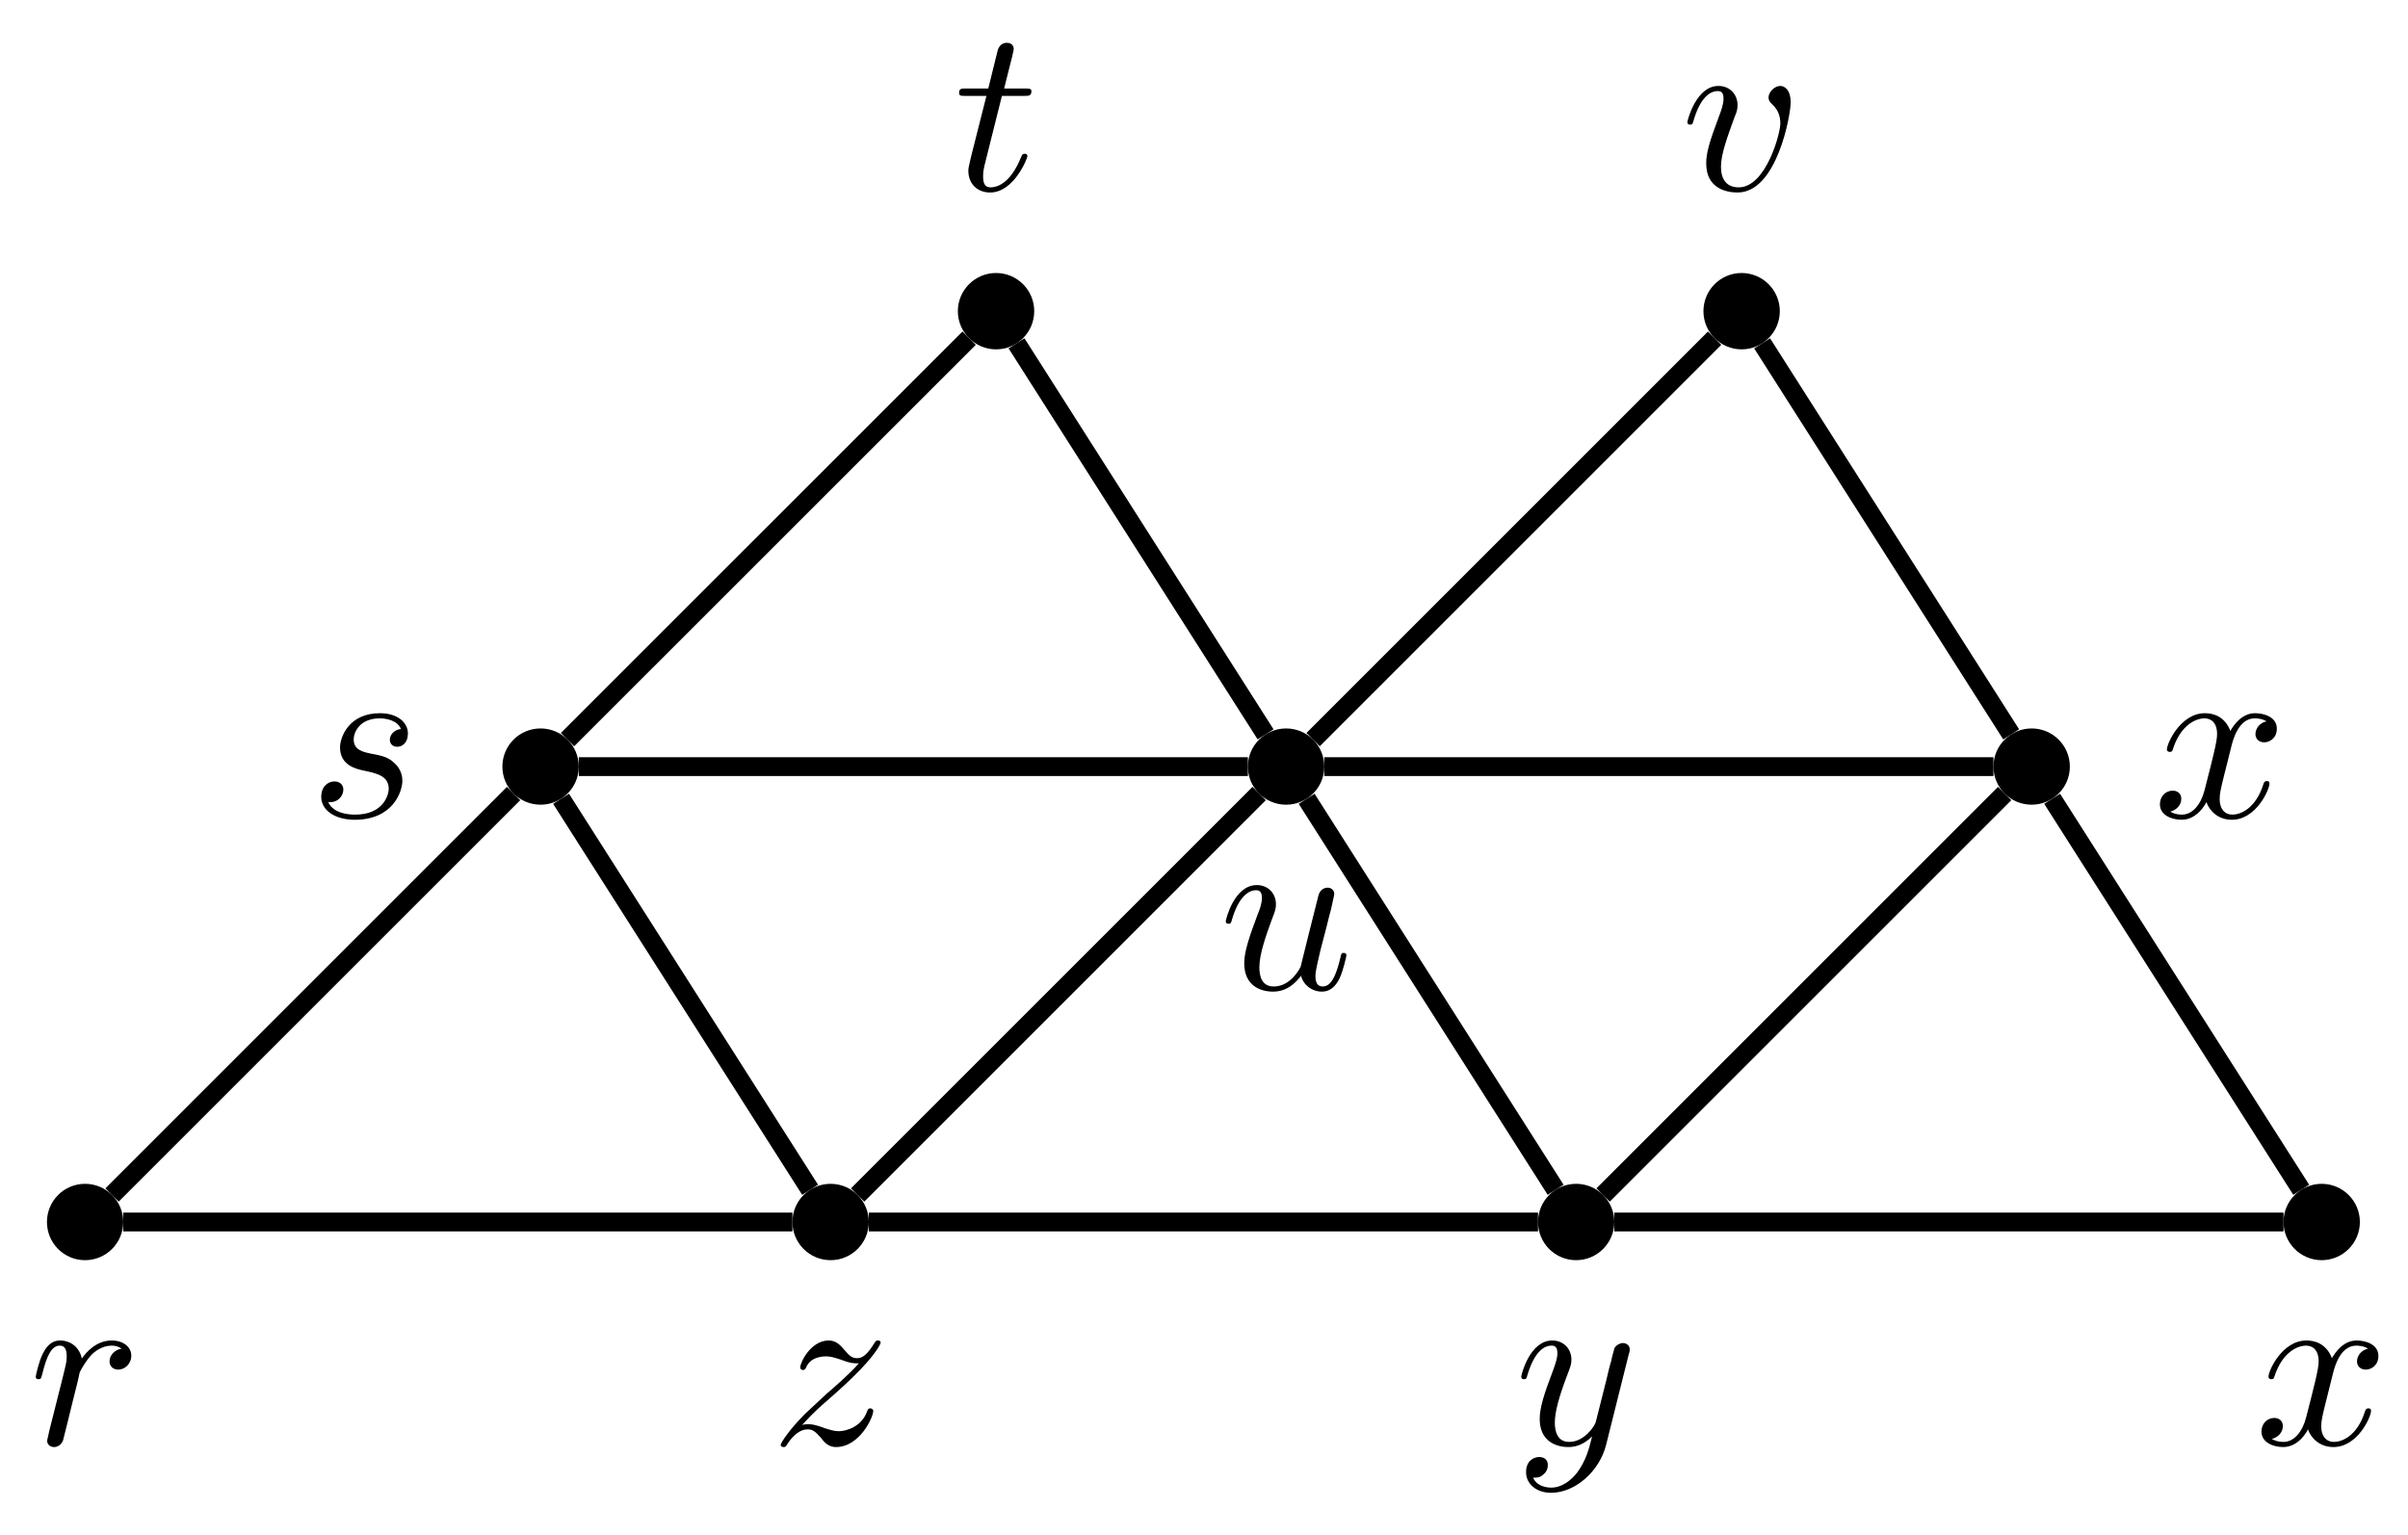
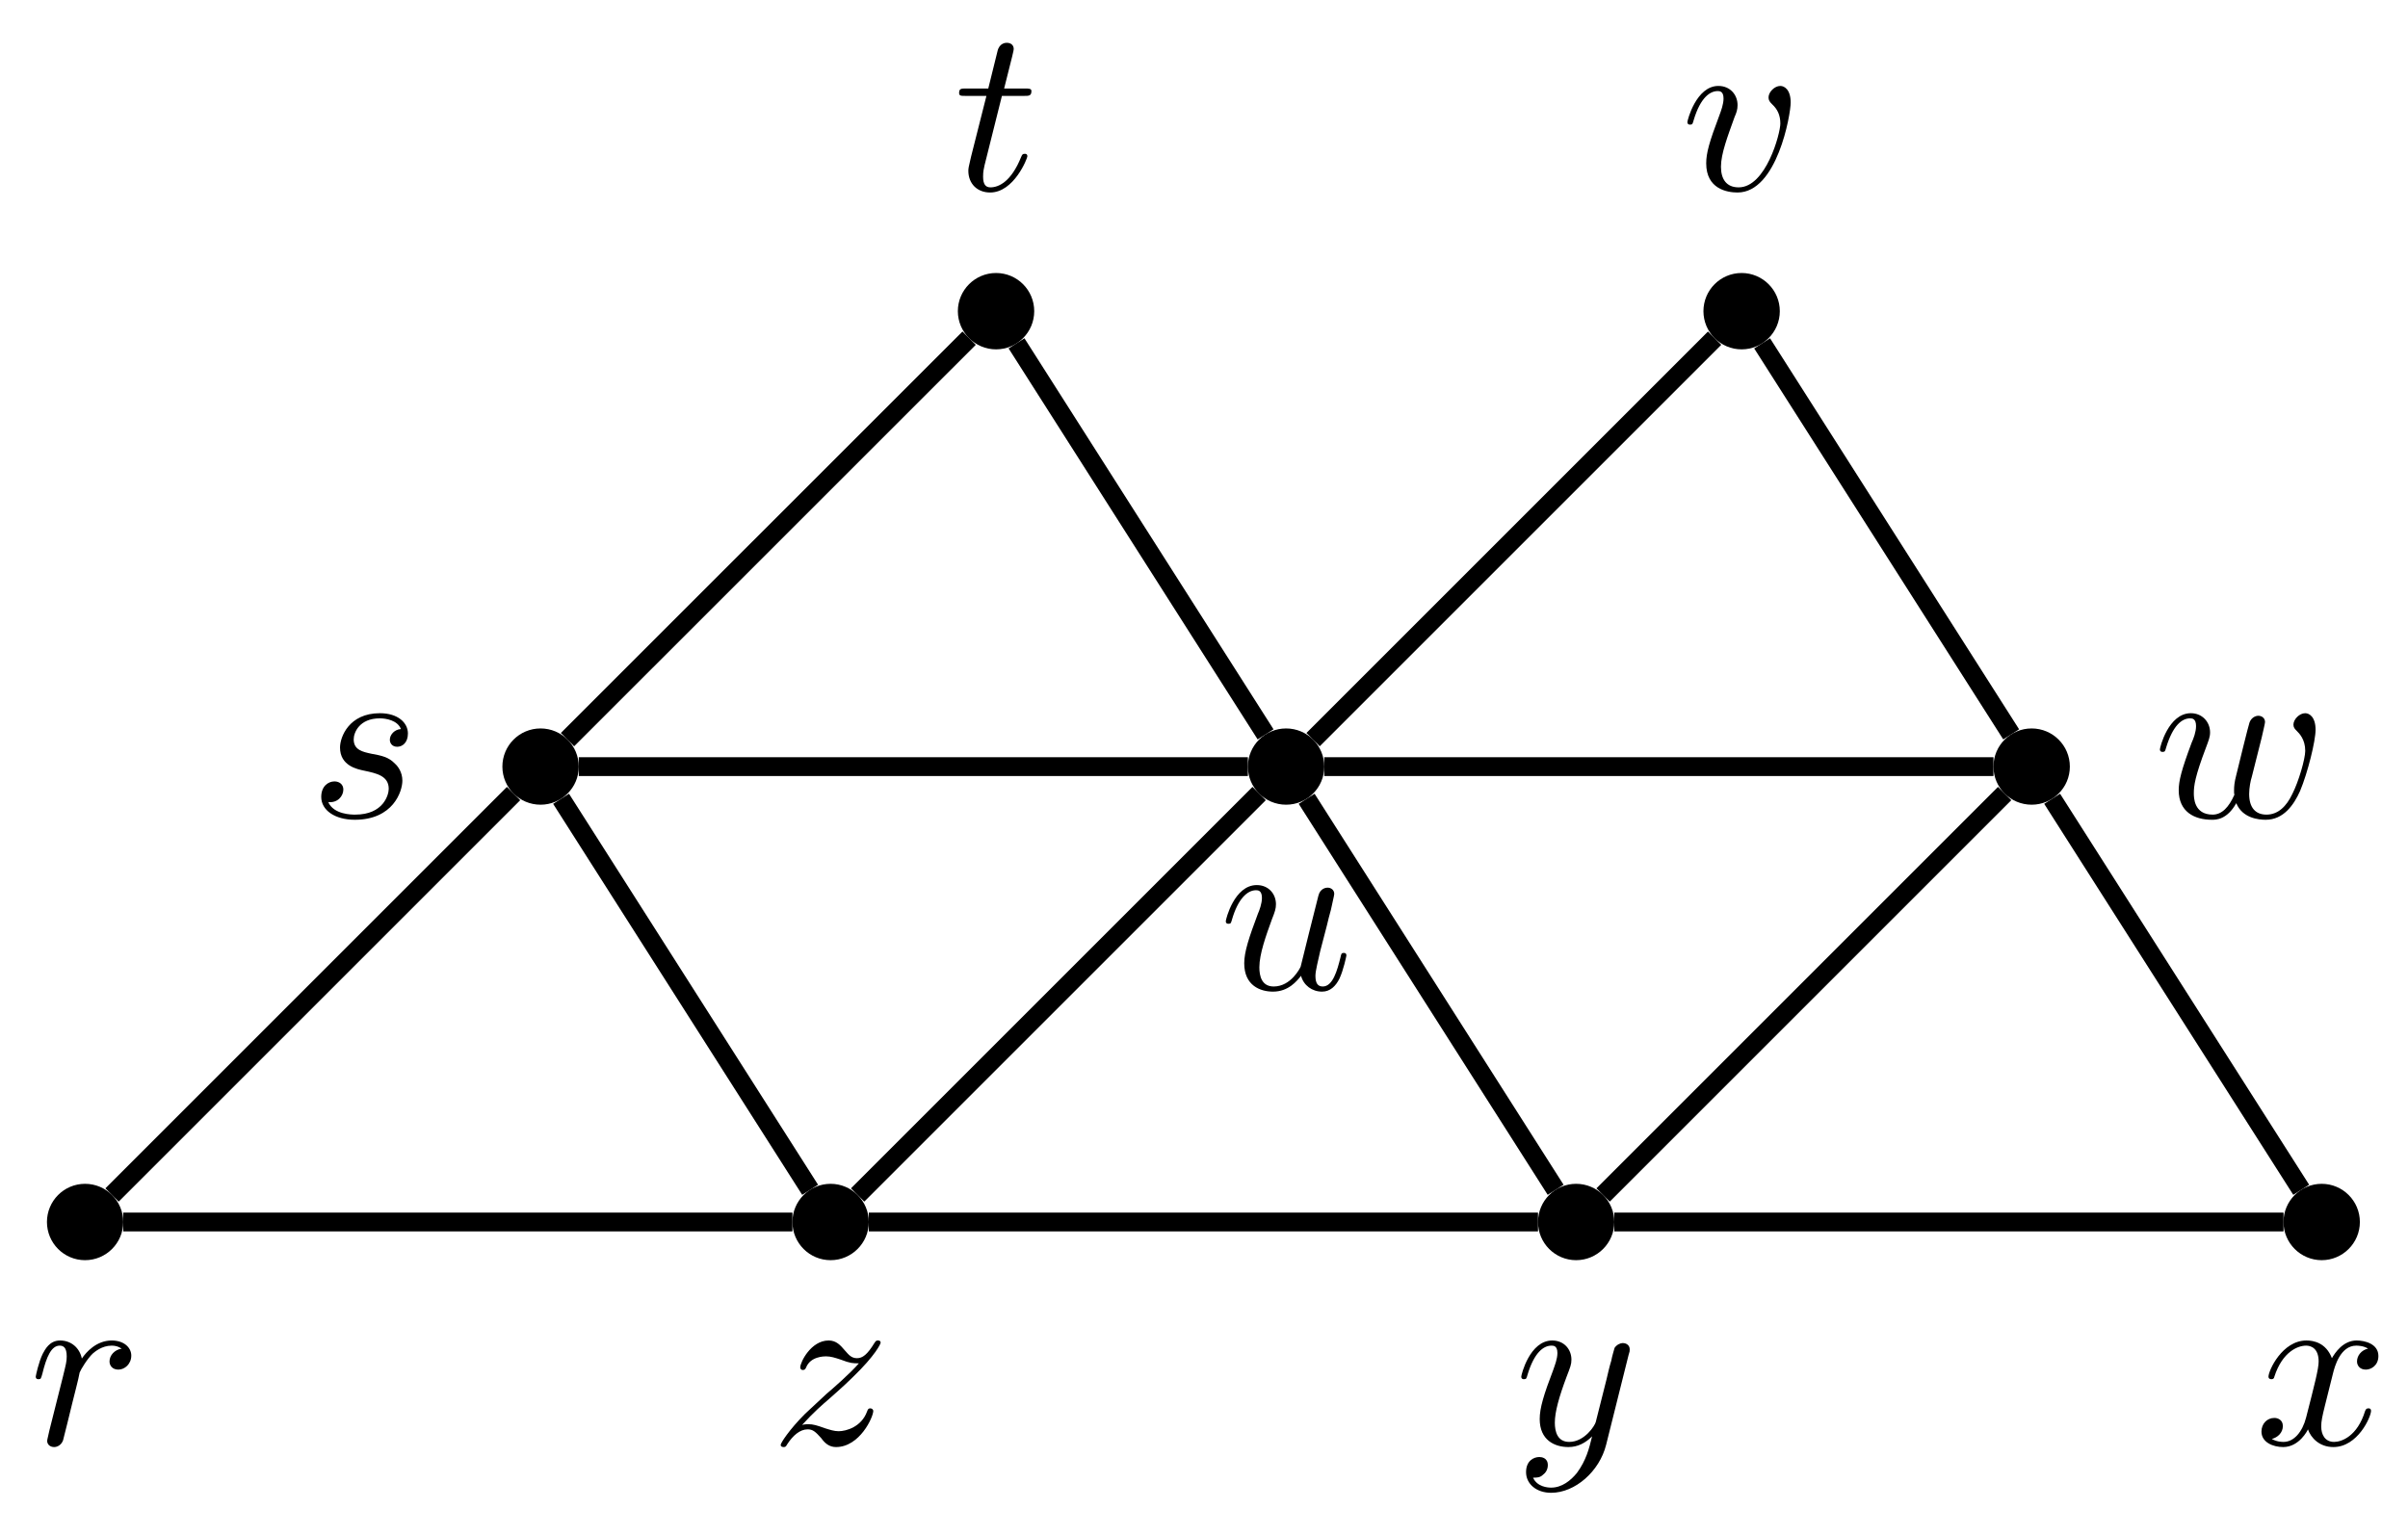
<svg xmlns="http://www.w3.org/2000/svg" xmlns:xlink="http://www.w3.org/1999/xlink" width="102pt" height="65pt" viewBox="0 0 102 65" version="1.1">
  <defs>
    <g>
      <symbol overflow="visible" id="glyph0-0">
        <path style="stroke:none;" d="" />
      </symbol>
      <symbol overflow="visible" id="glyph0-1">
        <path style="stroke:none;" d="M 0.875 -0.594 C 0.844 -0.438 0.781 -0.203 0.781 -0.156 C 0.781 0.016 0.922 0.109 1.078 0.109 C 1.203 0.109 1.375 0.031 1.453 -0.172 C 1.469 -0.203 1.797 -1.562 1.844 -1.75 C 1.922 -2.078 2.109 -2.766 2.156 -3.047 C 2.203 -3.172 2.484 -3.641 2.719 -3.859 C 2.797 -3.922 3.094 -4.188 3.516 -4.188 C 3.781 -4.188 3.922 -4.062 3.938 -4.062 C 3.641 -4.016 3.422 -3.781 3.422 -3.516 C 3.422 -3.359 3.531 -3.172 3.797 -3.172 C 4.062 -3.172 4.344 -3.406 4.344 -3.766 C 4.344 -4.109 4.031 -4.406 3.516 -4.406 C 2.875 -4.406 2.438 -3.922 2.25 -3.641 C 2.156 -4.094 1.797 -4.406 1.328 -4.406 C 0.875 -4.406 0.688 -4.016 0.594 -3.844 C 0.422 -3.5 0.297 -2.906 0.297 -2.875 C 0.297 -2.766 0.391 -2.766 0.406 -2.766 C 0.516 -2.766 0.516 -2.781 0.578 -3 C 0.75 -3.703 0.953 -4.188 1.312 -4.188 C 1.469 -4.188 1.609 -4.109 1.609 -3.734 C 1.609 -3.516 1.578 -3.406 1.453 -2.891 Z M 0.875 -0.594 " />
      </symbol>
      <symbol overflow="visible" id="glyph0-2">
        <path style="stroke:none;" d="M 1.328 -0.828 C 1.859 -1.406 2.156 -1.656 2.516 -1.969 C 2.516 -1.969 3.125 -2.5 3.484 -2.859 C 4.438 -3.781 4.656 -4.266 4.656 -4.312 C 4.656 -4.406 4.562 -4.406 4.547 -4.406 C 4.469 -4.406 4.453 -4.391 4.391 -4.297 C 4.094 -3.812 3.891 -3.656 3.656 -3.656 C 3.406 -3.656 3.297 -3.812 3.141 -3.984 C 2.953 -4.203 2.781 -4.406 2.453 -4.406 C 1.703 -4.406 1.25 -3.484 1.25 -3.266 C 1.25 -3.219 1.281 -3.156 1.359 -3.156 C 1.453 -3.156 1.469 -3.203 1.5 -3.266 C 1.688 -3.734 2.266 -3.734 2.344 -3.734 C 2.547 -3.734 2.734 -3.672 2.969 -3.594 C 3.375 -3.438 3.484 -3.438 3.734 -3.438 C 3.375 -3.016 2.547 -2.297 2.359 -2.141 L 1.453 -1.297 C 0.781 -0.625 0.422 -0.062 0.422 0.016 C 0.422 0.109 0.531 0.109 0.547 0.109 C 0.625 0.109 0.641 0.094 0.703 -0.016 C 0.938 -0.375 1.234 -0.641 1.562 -0.641 C 1.781 -0.641 1.891 -0.547 2.141 -0.266 C 2.297 -0.047 2.484 0.109 2.766 0.109 C 3.766 0.109 4.344 -1.156 4.344 -1.422 C 4.344 -1.469 4.297 -1.531 4.219 -1.531 C 4.125 -1.531 4.109 -1.469 4.078 -1.391 C 3.844 -0.75 3.203 -0.562 2.875 -0.562 C 2.688 -0.562 2.5 -0.625 2.297 -0.688 C 1.953 -0.812 1.797 -0.859 1.594 -0.859 C 1.578 -0.859 1.422 -0.859 1.328 -0.828 Z M 1.328 -0.828 " />
      </symbol>
      <symbol overflow="visible" id="glyph0-3">
        <path style="stroke:none;" d="M 4.844 -3.797 C 4.891 -3.938 4.891 -3.953 4.891 -4.031 C 4.891 -4.203 4.75 -4.297 4.594 -4.297 C 4.5 -4.297 4.344 -4.234 4.25 -4.094 C 4.234 -4.031 4.141 -3.734 4.109 -3.547 C 4.031 -3.297 3.969 -3.016 3.906 -2.75 L 3.453 -0.953 C 3.422 -0.812 2.984 -0.109 2.328 -0.109 C 1.828 -0.109 1.719 -0.547 1.719 -0.922 C 1.719 -1.375 1.891 -2 2.219 -2.875 C 2.375 -3.281 2.422 -3.391 2.422 -3.594 C 2.422 -4.031 2.109 -4.406 1.609 -4.406 C 0.656 -4.406 0.297 -2.953 0.297 -2.875 C 0.297 -2.766 0.391 -2.766 0.406 -2.766 C 0.516 -2.766 0.516 -2.797 0.562 -2.953 C 0.844 -3.891 1.234 -4.188 1.578 -4.188 C 1.656 -4.188 1.828 -4.188 1.828 -3.875 C 1.828 -3.625 1.719 -3.359 1.656 -3.172 C 1.25 -2.109 1.078 -1.547 1.078 -1.078 C 1.078 -0.188 1.703 0.109 2.297 0.109 C 2.688 0.109 3.016 -0.062 3.297 -0.344 C 3.172 0.172 3.047 0.672 2.656 1.203 C 2.391 1.531 2.016 1.828 1.562 1.828 C 1.422 1.828 0.969 1.797 0.797 1.406 C 0.953 1.406 1.094 1.406 1.219 1.281 C 1.328 1.203 1.422 1.062 1.422 0.875 C 1.422 0.562 1.156 0.531 1.062 0.531 C 0.828 0.531 0.5 0.688 0.5 1.172 C 0.5 1.672 0.938 2.047 1.562 2.047 C 2.578 2.047 3.609 1.141 3.891 0.016 Z M 4.844 -3.797 " />
      </symbol>
      <symbol overflow="visible" id="glyph0-4">
        <path style="stroke:none;" d="M 3.328 -3.016 C 3.391 -3.266 3.625 -4.188 4.312 -4.188 C 4.359 -4.188 4.609 -4.188 4.812 -4.062 C 4.531 -4 4.344 -3.766 4.344 -3.516 C 4.344 -3.359 4.453 -3.172 4.719 -3.172 C 4.938 -3.172 5.25 -3.344 5.25 -3.75 C 5.25 -4.266 4.672 -4.406 4.328 -4.406 C 3.75 -4.406 3.406 -3.875 3.281 -3.656 C 3.031 -4.312 2.5 -4.406 2.203 -4.406 C 1.172 -4.406 0.594 -3.125 0.594 -2.875 C 0.594 -2.766 0.703 -2.766 0.719 -2.766 C 0.797 -2.766 0.828 -2.797 0.844 -2.875 C 1.188 -3.938 1.844 -4.188 2.188 -4.188 C 2.375 -4.188 2.719 -4.094 2.719 -3.516 C 2.719 -3.203 2.547 -2.547 2.188 -1.141 C 2.031 -0.531 1.672 -0.109 1.234 -0.109 C 1.172 -0.109 0.953 -0.109 0.734 -0.234 C 0.984 -0.297 1.203 -0.5 1.203 -0.781 C 1.203 -1.047 0.984 -1.125 0.844 -1.125 C 0.531 -1.125 0.297 -0.875 0.297 -0.547 C 0.297 -0.094 0.781 0.109 1.219 0.109 C 1.891 0.109 2.25 -0.594 2.266 -0.641 C 2.391 -0.281 2.75 0.109 3.344 0.109 C 4.375 0.109 4.938 -1.172 4.938 -1.422 C 4.938 -1.531 4.859 -1.531 4.828 -1.531 C 4.734 -1.531 4.719 -1.484 4.688 -1.422 C 4.359 -0.344 3.688 -0.109 3.375 -0.109 C 2.984 -0.109 2.828 -0.422 2.828 -0.766 C 2.828 -0.984 2.875 -1.203 2.984 -1.641 Z M 3.328 -3.016 " />
      </symbol>
      <symbol overflow="visible" id="glyph0-5">
        <path style="stroke:none;" d="M 3.891 -3.734 C 3.625 -3.719 3.422 -3.5 3.422 -3.281 C 3.422 -3.141 3.516 -2.984 3.734 -2.984 C 3.953 -2.984 4.188 -3.156 4.188 -3.547 C 4.188 -4 3.766 -4.406 3 -4.406 C 1.688 -4.406 1.312 -3.391 1.312 -2.953 C 1.312 -2.172 2.047 -2.031 2.344 -1.969 C 2.859 -1.859 3.375 -1.75 3.375 -1.203 C 3.375 -0.953 3.156 -0.109 1.953 -0.109 C 1.812 -0.109 1.047 -0.109 0.812 -0.641 C 1.203 -0.594 1.453 -0.891 1.453 -1.172 C 1.453 -1.391 1.281 -1.516 1.078 -1.516 C 0.812 -1.516 0.516 -1.312 0.516 -0.859 C 0.516 -0.297 1.094 0.109 1.938 0.109 C 3.562 0.109 3.953 -1.094 3.953 -1.547 C 3.953 -1.906 3.766 -2.156 3.641 -2.266 C 3.375 -2.547 3.078 -2.609 2.641 -2.688 C 2.281 -2.766 1.891 -2.844 1.891 -3.297 C 1.891 -3.578 2.125 -4.188 3 -4.188 C 3.25 -4.188 3.75 -4.109 3.891 -3.734 Z M 3.891 -3.734 " />
      </symbol>
      <symbol overflow="visible" id="glyph0-6">
        <path style="stroke:none;" d="M 3.484 -0.562 C 3.594 -0.156 3.953 0.109 4.375 0.109 C 4.719 0.109 4.953 -0.125 5.109 -0.438 C 5.281 -0.797 5.406 -1.406 5.406 -1.422 C 5.406 -1.531 5.328 -1.531 5.297 -1.531 C 5.188 -1.531 5.188 -1.484 5.156 -1.344 C 5.016 -0.781 4.828 -0.109 4.406 -0.109 C 4.203 -0.109 4.094 -0.234 4.094 -0.562 C 4.094 -0.781 4.219 -1.25 4.297 -1.609 L 4.578 -2.688 C 4.609 -2.828 4.703 -3.203 4.75 -3.359 C 4.797 -3.594 4.891 -3.969 4.891 -4.031 C 4.891 -4.203 4.75 -4.297 4.609 -4.297 C 4.562 -4.297 4.297 -4.281 4.219 -3.953 C 4.031 -3.219 3.594 -1.469 3.469 -0.953 C 3.453 -0.906 3.062 -0.109 2.328 -0.109 C 1.812 -0.109 1.719 -0.562 1.719 -0.922 C 1.719 -1.484 2 -2.266 2.25 -2.953 C 2.375 -3.266 2.422 -3.406 2.422 -3.594 C 2.422 -4.031 2.109 -4.406 1.609 -4.406 C 0.656 -4.406 0.297 -2.953 0.297 -2.875 C 0.297 -2.766 0.391 -2.766 0.406 -2.766 C 0.516 -2.766 0.516 -2.797 0.562 -2.953 C 0.812 -3.812 1.203 -4.188 1.578 -4.188 C 1.672 -4.188 1.828 -4.172 1.828 -3.859 C 1.828 -3.625 1.719 -3.328 1.656 -3.188 C 1.281 -2.188 1.078 -1.578 1.078 -1.094 C 1.078 -0.141 1.766 0.109 2.297 0.109 C 2.953 0.109 3.312 -0.344 3.484 -0.562 Z M 3.484 -0.562 " />
      </symbol>
      <symbol overflow="visible" id="glyph0-7">
+         <path style="stroke:none;" d="M 4.609 -3.375 C 4.656 -3.594 4.75 -3.969 4.75 -4.031 C 4.75 -4.203 4.609 -4.297 4.469 -4.297 C 4.344 -4.297 4.172 -4.219 4.094 -4.016 C 4.062 -3.953 3.594 -2.047 3.531 -1.781 C 3.453 -1.484 3.438 -1.312 3.438 -1.125 C 3.438 -1.016 3.438 -1 3.453 -0.953 C 3.219 -0.422 2.922 -0.109 2.531 -0.109 C 1.734 -0.109 1.734 -0.844 1.734 -1.016 C 1.734 -1.328 1.781 -1.719 2.25 -2.953 C 2.359 -3.25 2.422 -3.391 2.422 -3.594 C 2.422 -4.031 2.094 -4.406 1.609 -4.406 C 0.656 -4.406 0.297 -2.953 0.297 -2.875 C 0.297 -2.766 0.391 -2.766 0.406 -2.766 C 0.516 -2.766 0.516 -2.797 0.562 -2.953 C 0.844 -3.875 1.219 -4.188 1.578 -4.188 C 1.672 -4.188 1.828 -4.172 1.828 -3.859 C 1.828 -3.609 1.719 -3.328 1.641 -3.156 C 1.203 -1.984 1.094 -1.531 1.094 -1.141 C 1.094 -0.234 1.75 0.109 2.5 0.109 C 2.672 0.109 3.141 0.109 3.531 -0.594 C 3.797 0.047 4.484 0.109 4.781 0.109 C 5.531 0.109 5.969 -0.516 6.234 -1.109 C 6.562 -1.891 6.891 -3.234 6.891 -3.703 C 6.891 -4.25 6.625 -4.406 6.453 -4.406 C 6.203 -4.406 5.953 -4.141 5.953 -3.922 C 5.953 -3.797 6.016 -3.734 6.094 -3.656 C 6.203 -3.547 6.453 -3.297 6.453 -2.812 C 6.453 -2.469 6.172 -1.5 5.906 -0.984 C 5.656 -0.453 5.297 -0.109 4.812 -0.109 C 4.344 -0.109 4.078 -0.406 4.078 -0.984 C 4.078 -1.25 4.141 -1.562 4.188 -1.703 Z M 4.609 -3.375 " />
+       </symbol>
+       <symbol overflow="visible" id="glyph0-8">
        <path style="stroke:none;" d="M 2.047 -3.984 L 2.984 -3.984 C 3.188 -3.984 3.297 -3.984 3.297 -4.188 C 3.297 -4.297 3.188 -4.297 3.016 -4.297 L 2.141 -4.297 C 2.5 -5.719 2.547 -5.906 2.547 -5.969 C 2.547 -6.141 2.422 -6.234 2.25 -6.234 C 2.219 -6.234 1.938 -6.234 1.859 -5.875 L 1.469 -4.297 L 0.531 -4.297 C 0.328 -4.297 0.234 -4.297 0.234 -4.109 C 0.234 -3.984 0.312 -3.984 0.516 -3.984 L 1.391 -3.984 C 0.672 -1.156 0.625 -0.984 0.625 -0.812 C 0.625 -0.266 1 0.109 1.547 0.109 C 2.562 0.109 3.125 -1.344 3.125 -1.422 C 3.125 -1.531 3.047 -1.531 3.016 -1.531 C 2.922 -1.531 2.906 -1.5 2.859 -1.391 C 2.438 -0.344 1.906 -0.109 1.562 -0.109 C 1.359 -0.109 1.25 -0.234 1.25 -0.562 C 1.25 -0.812 1.281 -0.875 1.312 -1.047 Z M 2.047 -3.984 " />
      </symbol>
-       <symbol overflow="visible" id="glyph0-8">
+       <symbol overflow="visible" id="glyph0-9">
        <path style="stroke:none;" d="M 4.672 -3.703 C 4.672 -4.25 4.406 -4.406 4.234 -4.406 C 3.984 -4.406 3.734 -4.141 3.734 -3.922 C 3.734 -3.797 3.781 -3.734 3.891 -3.625 C 4.109 -3.422 4.234 -3.172 4.234 -2.812 C 4.234 -2.391 3.625 -0.109 2.469 -0.109 C 1.953 -0.109 1.719 -0.453 1.719 -0.984 C 1.719 -1.531 2 -2.266 2.297 -3.094 C 2.375 -3.266 2.422 -3.406 2.422 -3.594 C 2.422 -4.031 2.109 -4.406 1.609 -4.406 C 0.672 -4.406 0.297 -2.953 0.297 -2.875 C 0.297 -2.766 0.391 -2.766 0.406 -2.766 C 0.516 -2.766 0.516 -2.797 0.562 -2.953 C 0.859 -3.953 1.281 -4.188 1.578 -4.188 C 1.656 -4.188 1.828 -4.188 1.828 -3.875 C 1.828 -3.625 1.719 -3.344 1.656 -3.172 C 1.219 -2.016 1.094 -1.562 1.094 -1.125 C 1.094 -0.047 1.969 0.109 2.422 0.109 C 4.094 0.109 4.672 -3.188 4.672 -3.703 Z M 4.672 -3.703 " />
      </symbol>
    </g>
  </defs>
  <g id="surface1">
    <path style="fill-rule:nonzero;fill:rgb(0%,0%,0%);fill-opacity:1;stroke-width:0.399;stroke-linecap:butt;stroke-linejoin:miter;stroke:rgb(0%,0%,0%);stroke-opacity:1;stroke-miterlimit:10;" d="M 1.417 0 C 1.417 0.782 0.784 1.418 -0.001 1.418 C -0.783 1.418 -1.415 0.782 -1.415 0 C -1.415 -0.781 -0.783 -1.418 -0.001 -1.418 C 0.784 -1.418 1.417 -0.781 1.417 0 Z M 1.417 0 " transform="matrix(1,0,0,-1.00002,3.603,51.77378)" />
    <g style="fill:rgb(0%,0%,0%);fill-opacity:1;">
      <use xlink:href="#glyph0-1" x="1.217" y="61.2" />
    </g>
    <path style="fill-rule:nonzero;fill:rgb(0%,0%,0%);fill-opacity:1;stroke-width:0.399;stroke-linecap:butt;stroke-linejoin:miter;stroke:rgb(0%,0%,0%);stroke-opacity:1;stroke-miterlimit:10;" d="M 32.999 0 C 32.999 0.782 32.362 1.418 31.581 1.418 C 30.795 1.418 30.163 0.782 30.163 0 C 30.163 -0.781 30.795 -1.418 31.581 -1.418 C 32.362 -1.418 32.999 -0.781 32.999 0 Z M 32.999 0 " transform="matrix(1,0,0,-1.00002,3.603,51.77378)" />
    <g style="fill:rgb(0%,0%,0%);fill-opacity:1;">
      <use xlink:href="#glyph0-2" x="32.647" y="61.2" />
    </g>
    <path style="fill-rule:nonzero;fill:rgb(0%,0%,0%);fill-opacity:1;stroke-width:0.399;stroke-linecap:butt;stroke-linejoin:miter;stroke:rgb(0%,0%,0%);stroke-opacity:1;stroke-miterlimit:10;" d="M 64.577 0 C 64.577 0.782 63.944 1.418 63.159 1.418 C 62.377 1.418 61.745 0.782 61.745 0 C 61.745 -0.781 62.377 -1.418 63.159 -1.418 C 63.944 -1.418 64.577 -0.781 64.577 0 Z M 64.577 0 " transform="matrix(1,0,0,-1.00002,3.603,51.77378)" />
    <g style="fill:rgb(0%,0%,0%);fill-opacity:1;">
      <use xlink:href="#glyph0-3" x="64.142" y="61.2" />
    </g>
    <path style="fill-rule:nonzero;fill:rgb(0%,0%,0%);fill-opacity:1;stroke-width:0.399;stroke-linecap:butt;stroke-linejoin:miter;stroke:rgb(0%,0%,0%);stroke-opacity:1;stroke-miterlimit:10;" d="M 96.159 0 C 96.159 0.782 95.522 1.418 94.741 1.418 C 93.96 1.418 93.323 0.782 93.323 0 C 93.323 -0.781 93.96 -1.418 94.741 -1.418 C 95.522 -1.418 96.159 -0.781 96.159 0 Z M 96.159 0 " transform="matrix(1,0,0,-1.00002,3.603,51.77378)" />
    <g style="fill:rgb(0%,0%,0%);fill-opacity:1;">
      <use xlink:href="#glyph0-4" x="95.496" y="61.2" />
    </g>
    <path style="fill-rule:nonzero;fill:rgb(0%,0%,0%);fill-opacity:1;stroke-width:0.399;stroke-linecap:butt;stroke-linejoin:miter;stroke:rgb(0%,0%,0%);stroke-opacity:1;stroke-miterlimit:10;" d="M 20.713 19.293 C 20.713 20.078 20.077 20.711 19.295 20.711 C 18.51 20.711 17.877 20.078 17.877 19.293 C 17.877 18.512 18.51 17.879 19.295 17.879 C 20.077 17.879 20.713 18.512 20.713 19.293 Z M 20.713 19.293 " transform="matrix(1,0,0,-1.00002,3.603,51.77378)" />
    <g style="fill:rgb(0%,0%,0%);fill-opacity:1;">
      <use xlink:href="#glyph0-5" x="13.091" y="34.623" />
    </g>
    <path style="fill-rule:nonzero;fill:rgb(0%,0%,0%);fill-opacity:1;stroke-width:0.399;stroke-linecap:butt;stroke-linejoin:miter;stroke:rgb(0%,0%,0%);stroke-opacity:1;stroke-miterlimit:10;" d="M 52.292 19.293 C 52.292 20.078 51.659 20.711 50.874 20.711 C 50.092 20.711 49.456 20.078 49.456 19.293 C 49.456 18.512 50.092 17.879 50.874 17.879 C 51.659 17.879 52.292 18.512 52.292 19.293 Z M 52.292 19.293 " transform="matrix(1,0,0,-1.00002,3.603,51.77378)" />
    <g style="fill:rgb(0%,0%,0%);fill-opacity:1;">
      <use xlink:href="#glyph0-6" x="51.626" y="41.905" />
    </g>
    <path style="fill-rule:nonzero;fill:rgb(0%,0%,0%);fill-opacity:1;stroke-width:0.399;stroke-linecap:butt;stroke-linejoin:miter;stroke:rgb(0%,0%,0%);stroke-opacity:1;stroke-miterlimit:10;" d="M 83.874 19.293 C 83.874 20.078 83.237 20.711 82.456 20.711 C 81.67 20.711 81.038 20.078 81.038 19.293 C 81.038 18.512 81.67 17.879 82.456 17.879 C 83.237 17.879 83.874 18.512 83.874 19.293 Z M 83.874 19.293 " transform="matrix(1,0,0,-1.00002,3.603,51.77378)" />
    <g style="fill:rgb(0%,0%,0%);fill-opacity:1;">
-       <use xlink:href="#glyph0-4" x="91.194" y="34.623" />
+       <use xlink:href="#glyph0-7" x="91.194" y="34.623" />
    </g>
    <path style="fill-rule:nonzero;fill:rgb(0%,0%,0%);fill-opacity:1;stroke-width:0.399;stroke-linecap:butt;stroke-linejoin:miter;stroke:rgb(0%,0%,0%);stroke-opacity:1;stroke-miterlimit:10;" d="M 40.006 38.589 C 40.006 39.371 39.374 40.007 38.588 40.007 C 37.807 40.007 37.17 39.371 37.17 38.589 C 37.17 37.808 37.807 37.171 38.588 37.171 C 39.374 37.171 40.006 37.808 40.006 38.589 Z M 40.006 38.589 " transform="matrix(1,0,0,-1.00002,3.603,51.77378)" />
    <g style="fill:rgb(0%,0%,0%);fill-opacity:1;">
-       <use xlink:href="#glyph0-7" x="40.393" y="8.047" />
+       <use xlink:href="#glyph0-8" x="40.393" y="8.047" />
    </g>
    <path style="fill-rule:nonzero;fill:rgb(0%,0%,0%);fill-opacity:1;stroke-width:0.399;stroke-linecap:butt;stroke-linejoin:miter;stroke:rgb(0%,0%,0%);stroke-opacity:1;stroke-miterlimit:10;" d="M 71.588 38.589 C 71.588 39.371 70.952 40.007 70.17 40.007 C 69.385 40.007 68.752 39.371 68.752 38.589 C 68.752 37.808 69.385 37.171 70.17 37.171 C 70.952 37.171 71.588 37.808 71.588 38.589 Z M 71.588 38.589 " transform="matrix(1,0,0,-1.00002,3.603,51.77378)" />
    <g style="fill:rgb(0%,0%,0%);fill-opacity:1;">
-       <use xlink:href="#glyph0-8" x="71.179" y="8.047" />
+       <use xlink:href="#glyph0-9" x="71.179" y="8.047" />
    </g>
    <path style="fill:none;stroke-width:0.797;stroke-linecap:butt;stroke-linejoin:miter;stroke:rgb(0%,0%,0%);stroke-opacity:1;stroke-miterlimit:10;" d="M 1.616 0 L 29.963 0 " transform="matrix(1,0,0,-1.00002,3.603,51.77378)" />
    <path style="fill:none;stroke-width:0.797;stroke-linecap:butt;stroke-linejoin:miter;stroke:rgb(0%,0%,0%);stroke-opacity:1;stroke-miterlimit:10;" d="M 33.198 0 L 61.545 0 " transform="matrix(1,0,0,-1.00002,3.603,51.77378)" />
    <path style="fill:none;stroke-width:0.797;stroke-linecap:butt;stroke-linejoin:miter;stroke:rgb(0%,0%,0%);stroke-opacity:1;stroke-miterlimit:10;" d="M 64.776 0 L 93.124 0 " transform="matrix(1,0,0,-1.00002,3.603,51.77378)" />
    <path style="fill:none;stroke-width:0.797;stroke-linecap:butt;stroke-linejoin:miter;stroke:rgb(0%,0%,0%);stroke-opacity:1;stroke-miterlimit:10;" d="M 1.143 1.145 L 18.151 18.152 " transform="matrix(1,0,0,-1.00002,3.603,51.77378)" />
    <path style="fill:none;stroke-width:0.797;stroke-linecap:butt;stroke-linejoin:miter;stroke:rgb(0%,0%,0%);stroke-opacity:1;stroke-miterlimit:10;" d="M 30.713 1.364 L 20.163 17.93 " transform="matrix(1,0,0,-1.00002,3.603,51.77378)" />
    <path style="fill:none;stroke-width:0.797;stroke-linecap:butt;stroke-linejoin:miter;stroke:rgb(0%,0%,0%);stroke-opacity:1;stroke-miterlimit:10;" d="M 32.725 1.145 L 49.733 18.152 " transform="matrix(1,0,0,-1.00002,3.603,51.77378)" />
    <path style="fill:none;stroke-width:0.797;stroke-linecap:butt;stroke-linejoin:miter;stroke:rgb(0%,0%,0%);stroke-opacity:1;stroke-miterlimit:10;" d="M 20.913 19.293 L 49.256 19.293 " transform="matrix(1,0,0,-1.00002,3.603,51.77378)" />
    <path style="fill:none;stroke-width:0.797;stroke-linecap:butt;stroke-linejoin:miter;stroke:rgb(0%,0%,0%);stroke-opacity:1;stroke-miterlimit:10;" d="M 62.292 1.364 L 51.745 17.93 " transform="matrix(1,0,0,-1.00002,3.603,51.77378)" />
    <path style="fill:none;stroke-width:0.797;stroke-linecap:butt;stroke-linejoin:miter;stroke:rgb(0%,0%,0%);stroke-opacity:1;stroke-miterlimit:10;" d="M 64.303 1.145 L 81.311 18.152 " transform="matrix(1,0,0,-1.00002,3.603,51.77378)" />
    <path style="fill:none;stroke-width:0.797;stroke-linecap:butt;stroke-linejoin:miter;stroke:rgb(0%,0%,0%);stroke-opacity:1;stroke-miterlimit:10;" d="M 93.874 1.364 L 83.323 17.93 " transform="matrix(1,0,0,-1.00002,3.603,51.77378)" />
    <path style="fill:none;stroke-width:0.797;stroke-linecap:butt;stroke-linejoin:miter;stroke:rgb(0%,0%,0%);stroke-opacity:1;stroke-miterlimit:10;" d="M 52.491 19.293 L 80.838 19.293 " transform="matrix(1,0,0,-1.00002,3.603,51.77378)" />
    <path style="fill:none;stroke-width:0.797;stroke-linecap:butt;stroke-linejoin:miter;stroke:rgb(0%,0%,0%);stroke-opacity:1;stroke-miterlimit:10;" d="M 20.436 20.437 L 37.448 37.445 " transform="matrix(1,0,0,-1.00002,3.603,51.77378)" />
    <path style="fill:none;stroke-width:0.797;stroke-linecap:butt;stroke-linejoin:miter;stroke:rgb(0%,0%,0%);stroke-opacity:1;stroke-miterlimit:10;" d="M 50.006 20.66 L 39.456 37.226 " transform="matrix(1,0,0,-1.00002,3.603,51.77378)" />
    <path style="fill:none;stroke-width:0.797;stroke-linecap:butt;stroke-linejoin:miter;stroke:rgb(0%,0%,0%);stroke-opacity:1;stroke-miterlimit:10;" d="M 52.018 20.437 L 69.026 37.445 " transform="matrix(1,0,0,-1.00002,3.603,51.77378)" />
    <path style="fill:none;stroke-width:0.797;stroke-linecap:butt;stroke-linejoin:miter;stroke:rgb(0%,0%,0%);stroke-opacity:1;stroke-miterlimit:10;" d="M 81.588 20.66 L 71.038 37.226 " transform="matrix(1,0,0,-1.00002,3.603,51.77378)" />
  </g>
</svg>
